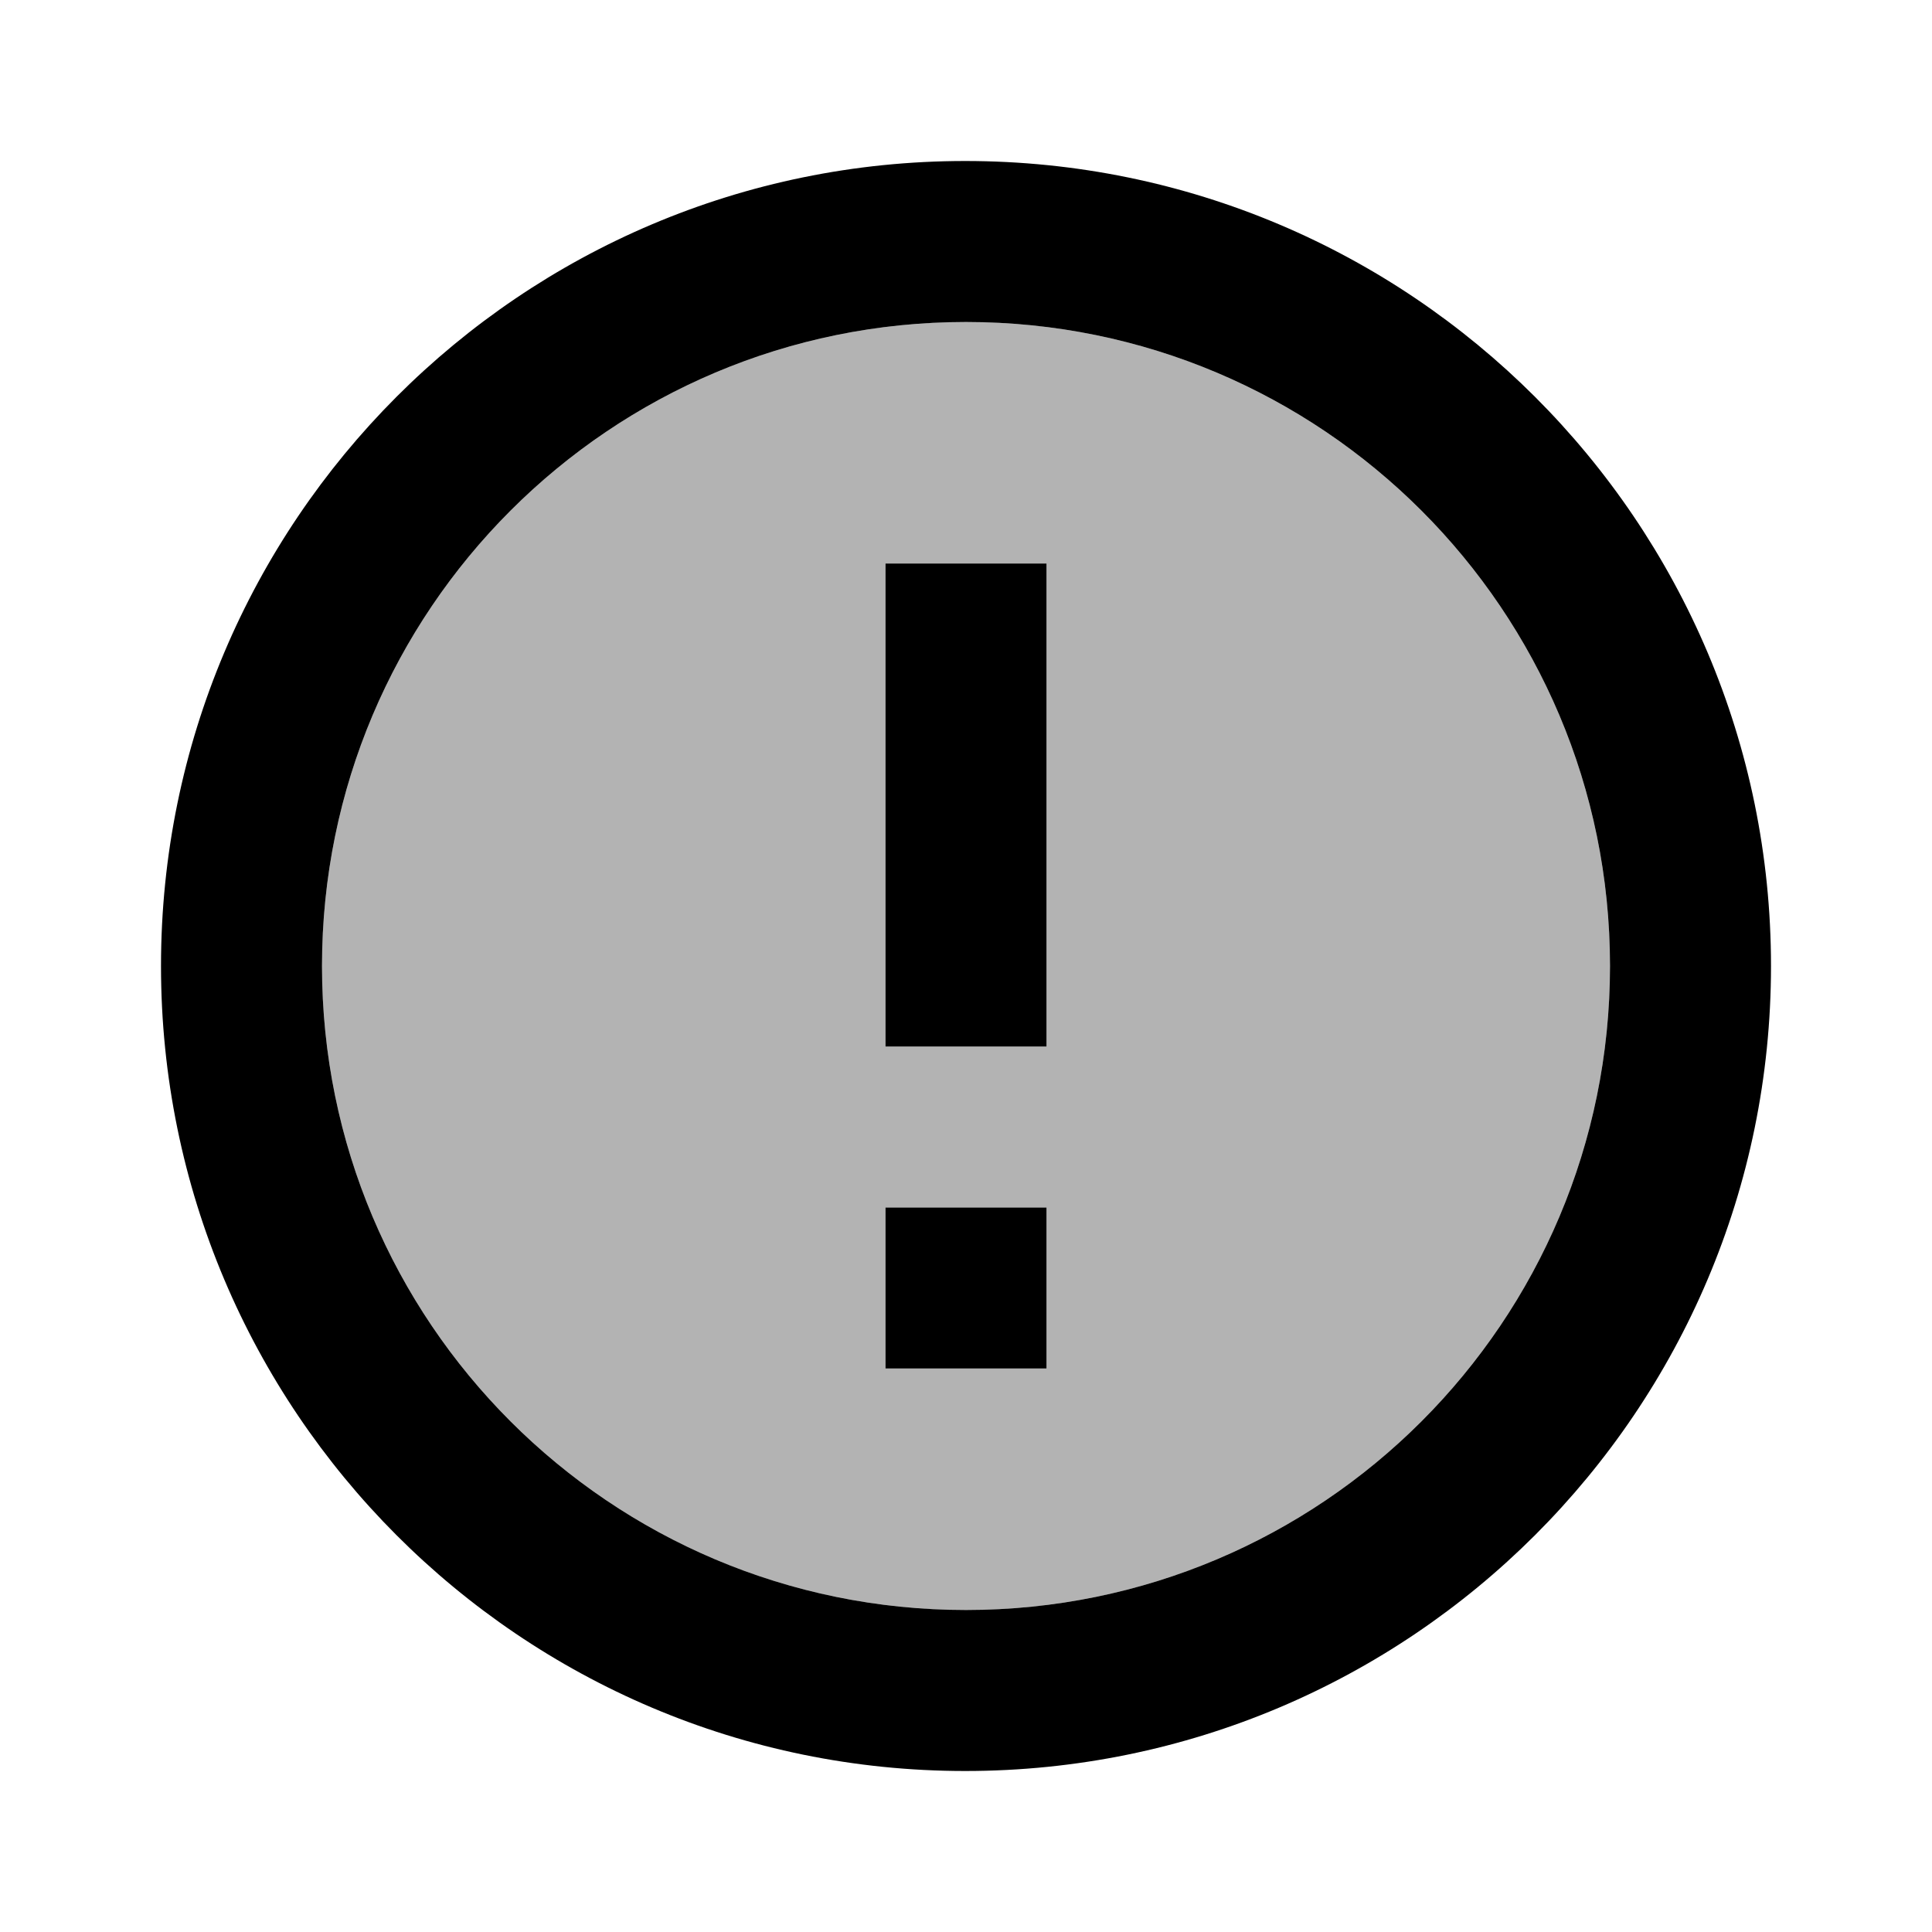
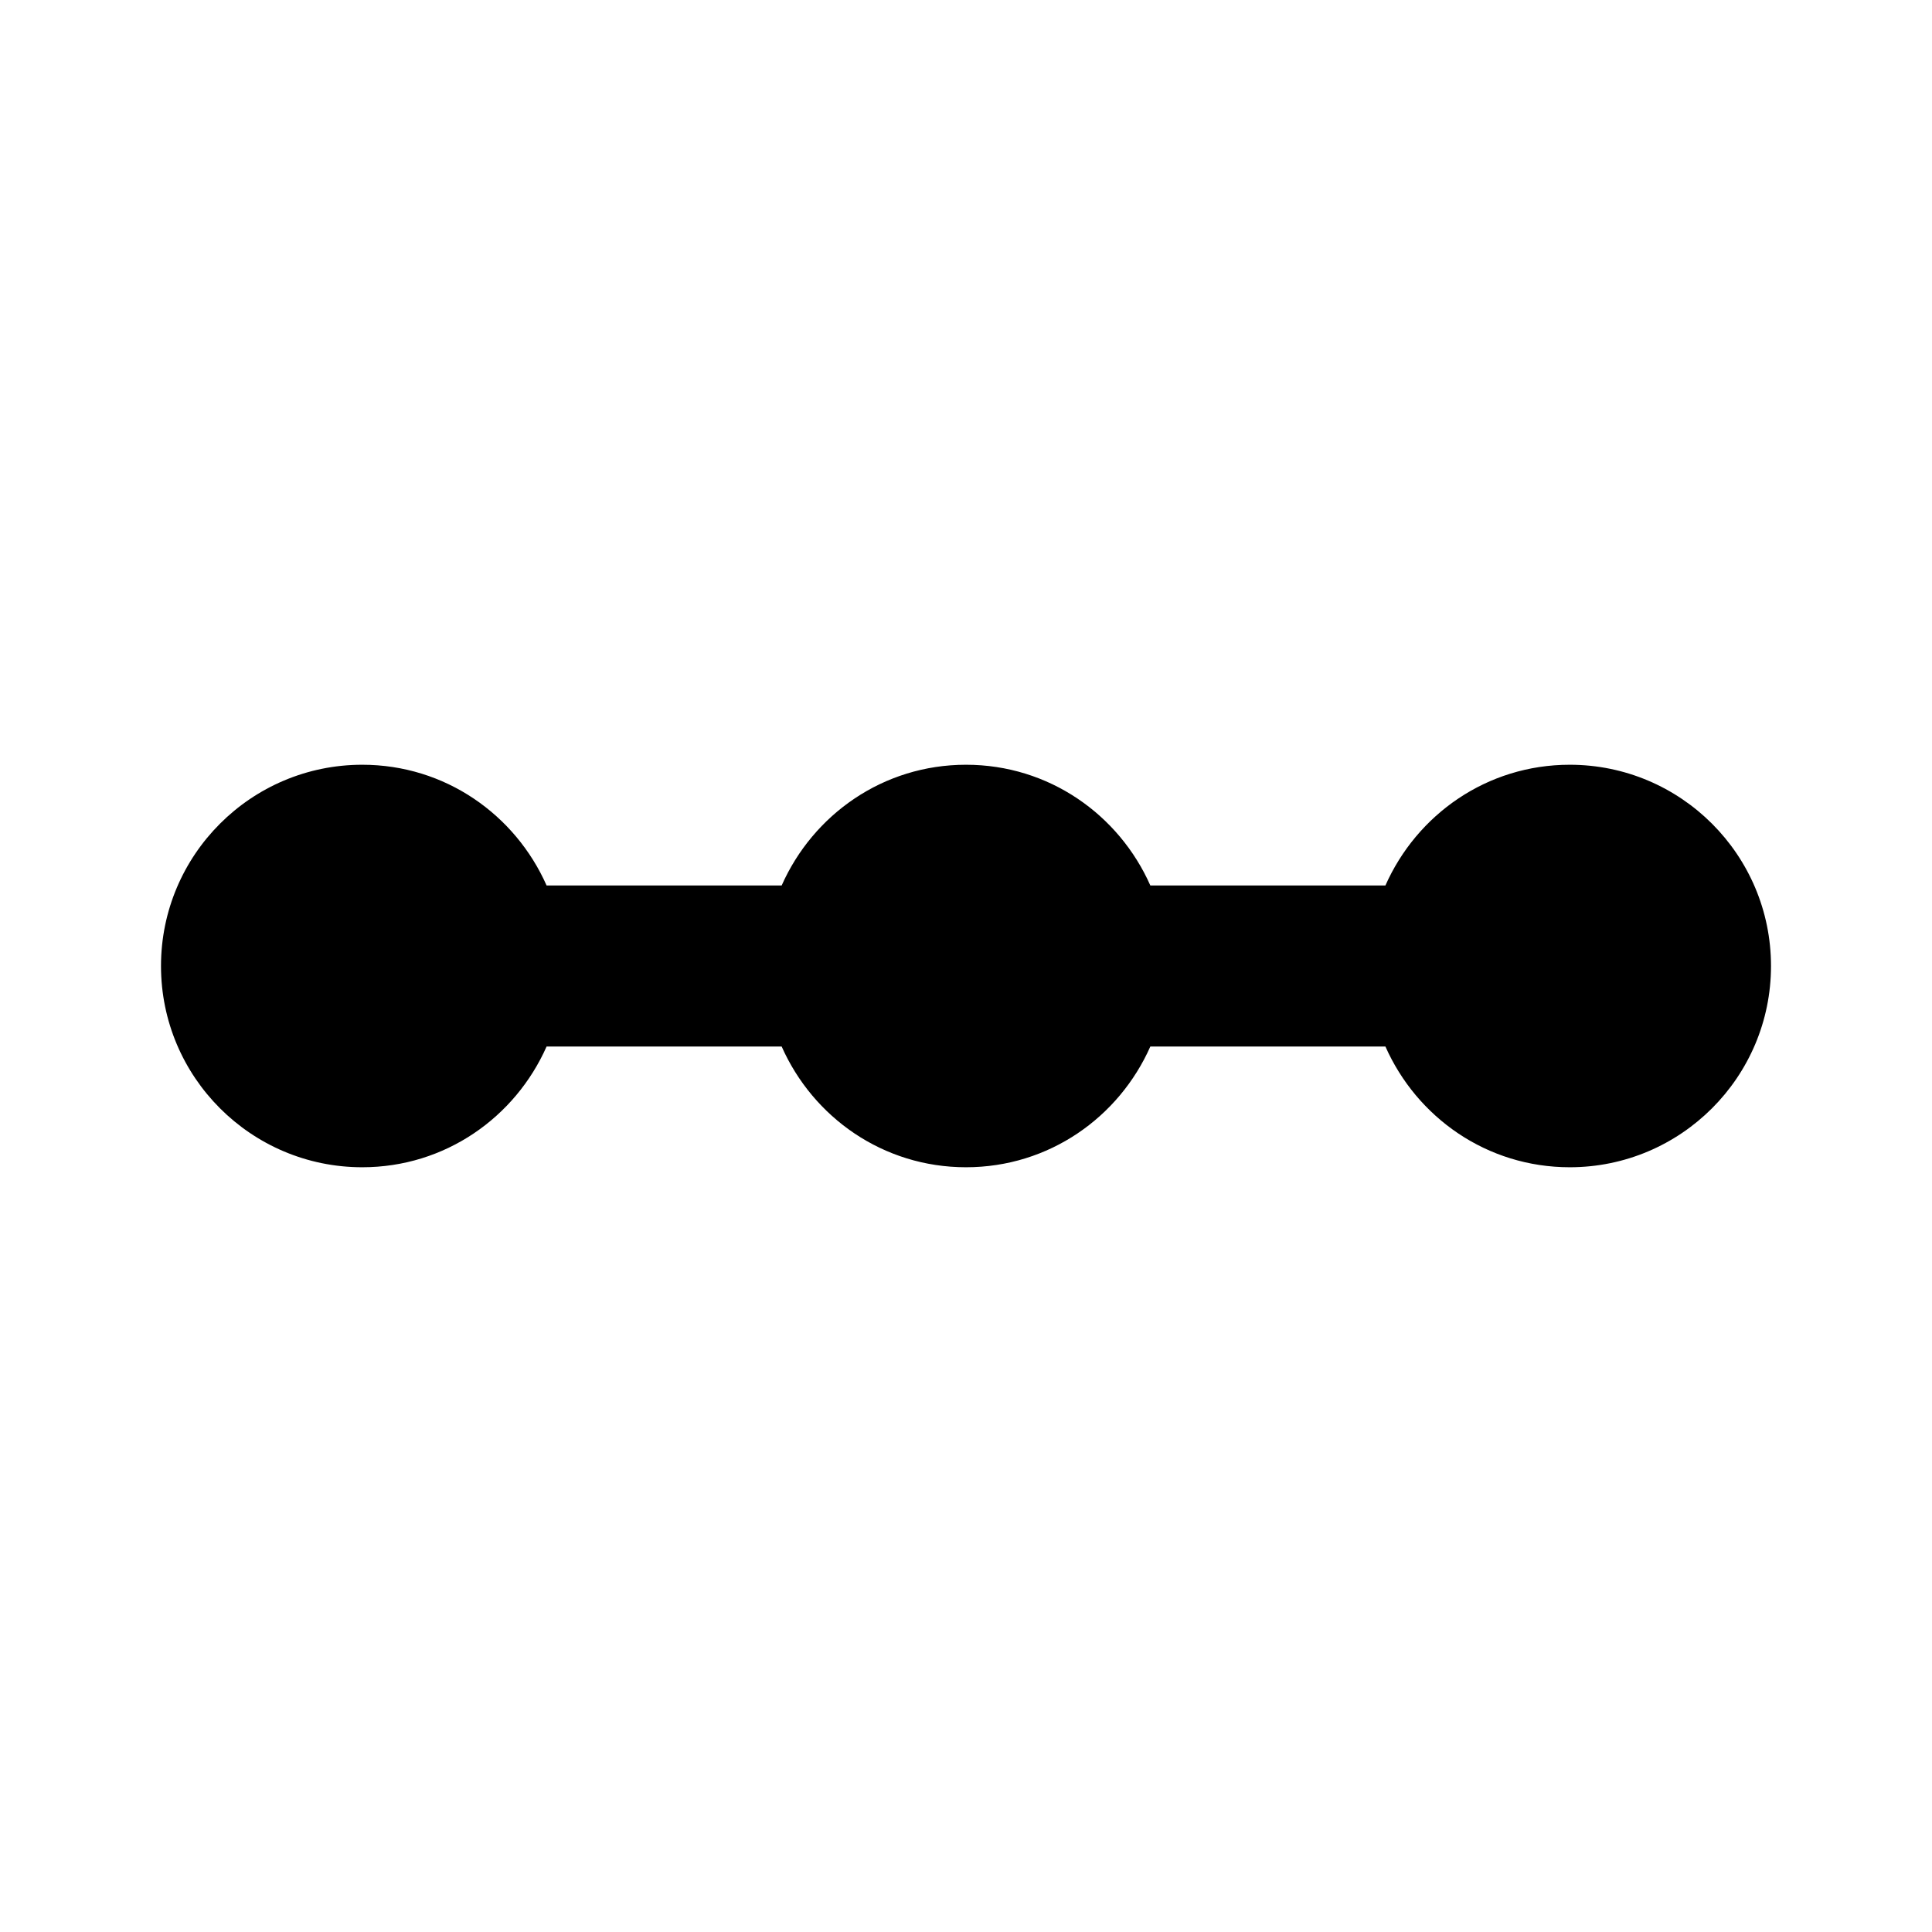
<svg xmlns="http://www.w3.org/2000/svg" width="24" height="24" viewBox="0 0 24 24">
-   <path opacity=".3" d="M12 4c-4.42 0-8 3.58-8 8s3.58 8 8 8 8-3.58 8-8-3.58-8-8-8zm1 13h-2v-2h2v2zm0-4h-2V7h2v6z" />
-   <path d="M11.99 2C6.47 2 2 6.48 2 12s4.47 10 9.99 10C17.52 22 22 17.52 22 12S17.52 2 11.99 2zM12 20c-4.42 0-8-3.58-8-8s3.58-8 8-8 8 3.58 8 8-3.58 8-8 8zm-1-5h2v2h-2zm0-8h2v6h-2z" />
+   <path fill="none" d="M0 0h24v24H0z" />
+   <path d="M19.5 9.5c-1.03 0-1.9.62-2.29 1.5h-2.92c-.39-.88-1.26-1.5-2.29-1.5s-1.9.62-2.29 1.5H6.79c-.39-.88-1.26-1.5-2.29-1.5C3.12 9.5 2 10.62 2 12s1.12 2.5 2.5 2.5c1.03 0 1.9-.62 2.29-1.5h2.92c.39.88 1.26 1.5 2.29 1.5s1.9-.62 2.29-1.5h2.92c.39.88 1.26 1.5 2.29 1.5 1.38 0 2.5-1.12 2.5-2.5s-1.12-2.5-2.5-2.5z" />
</svg>
